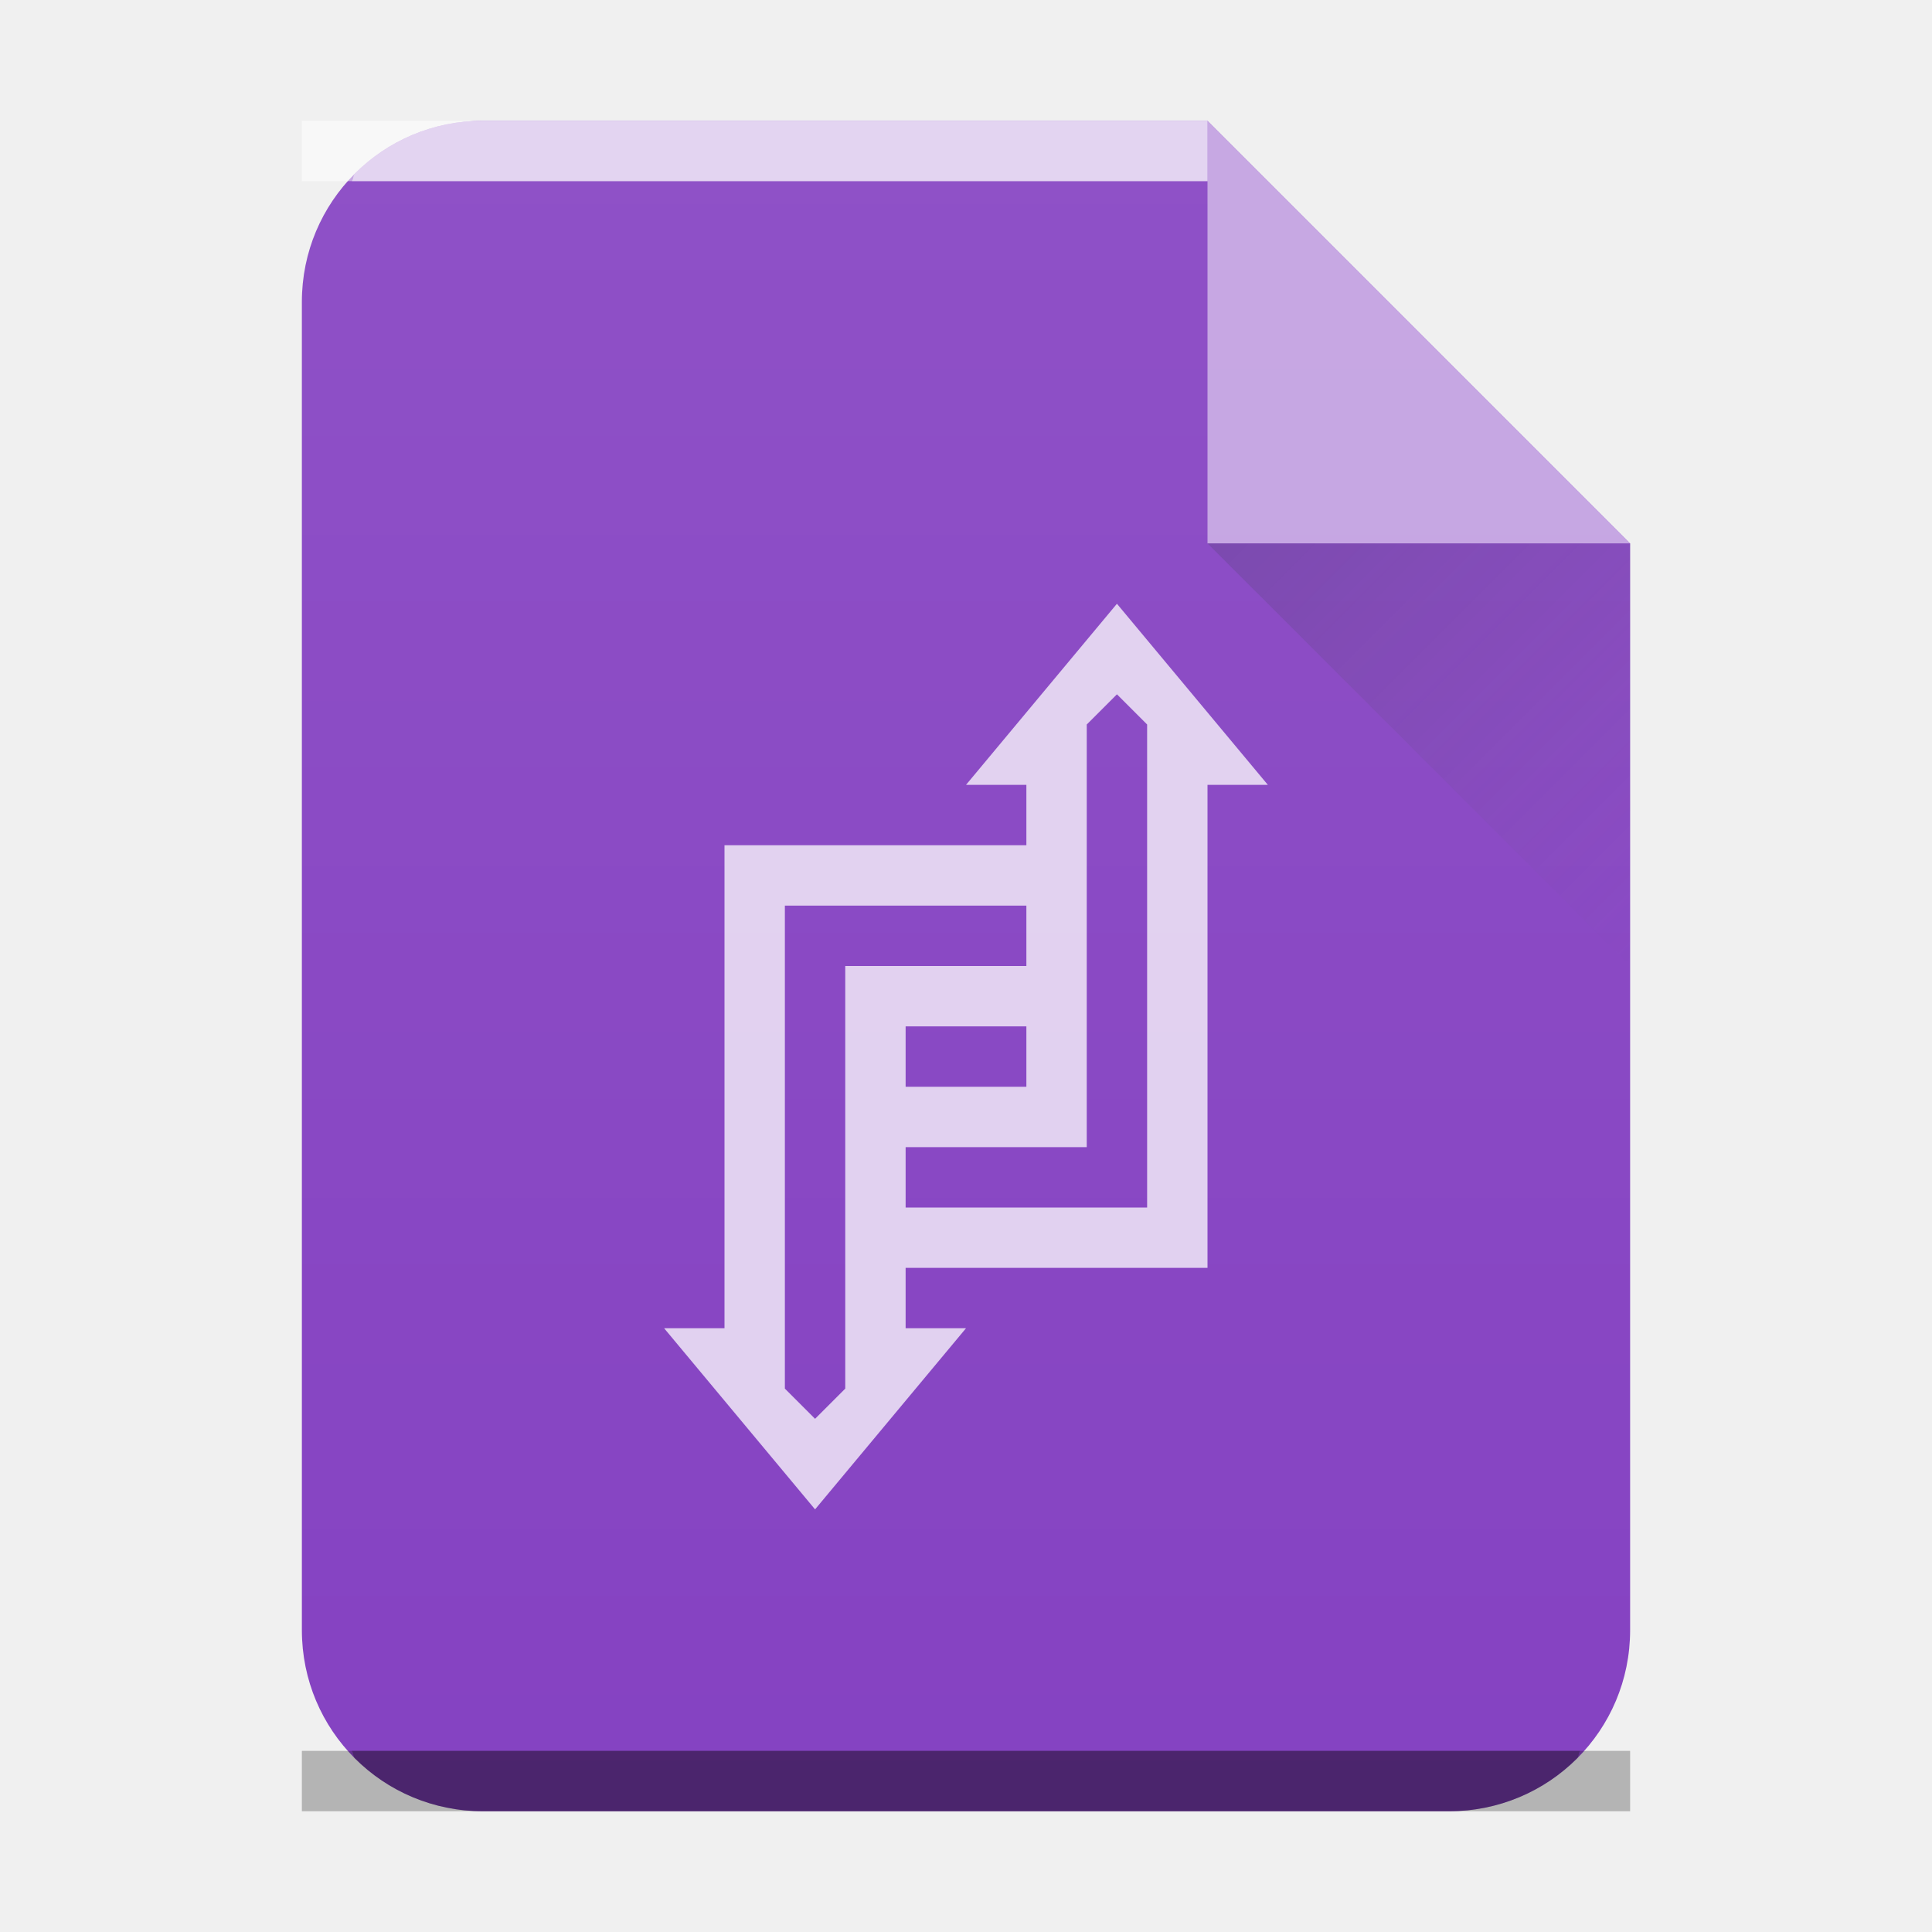
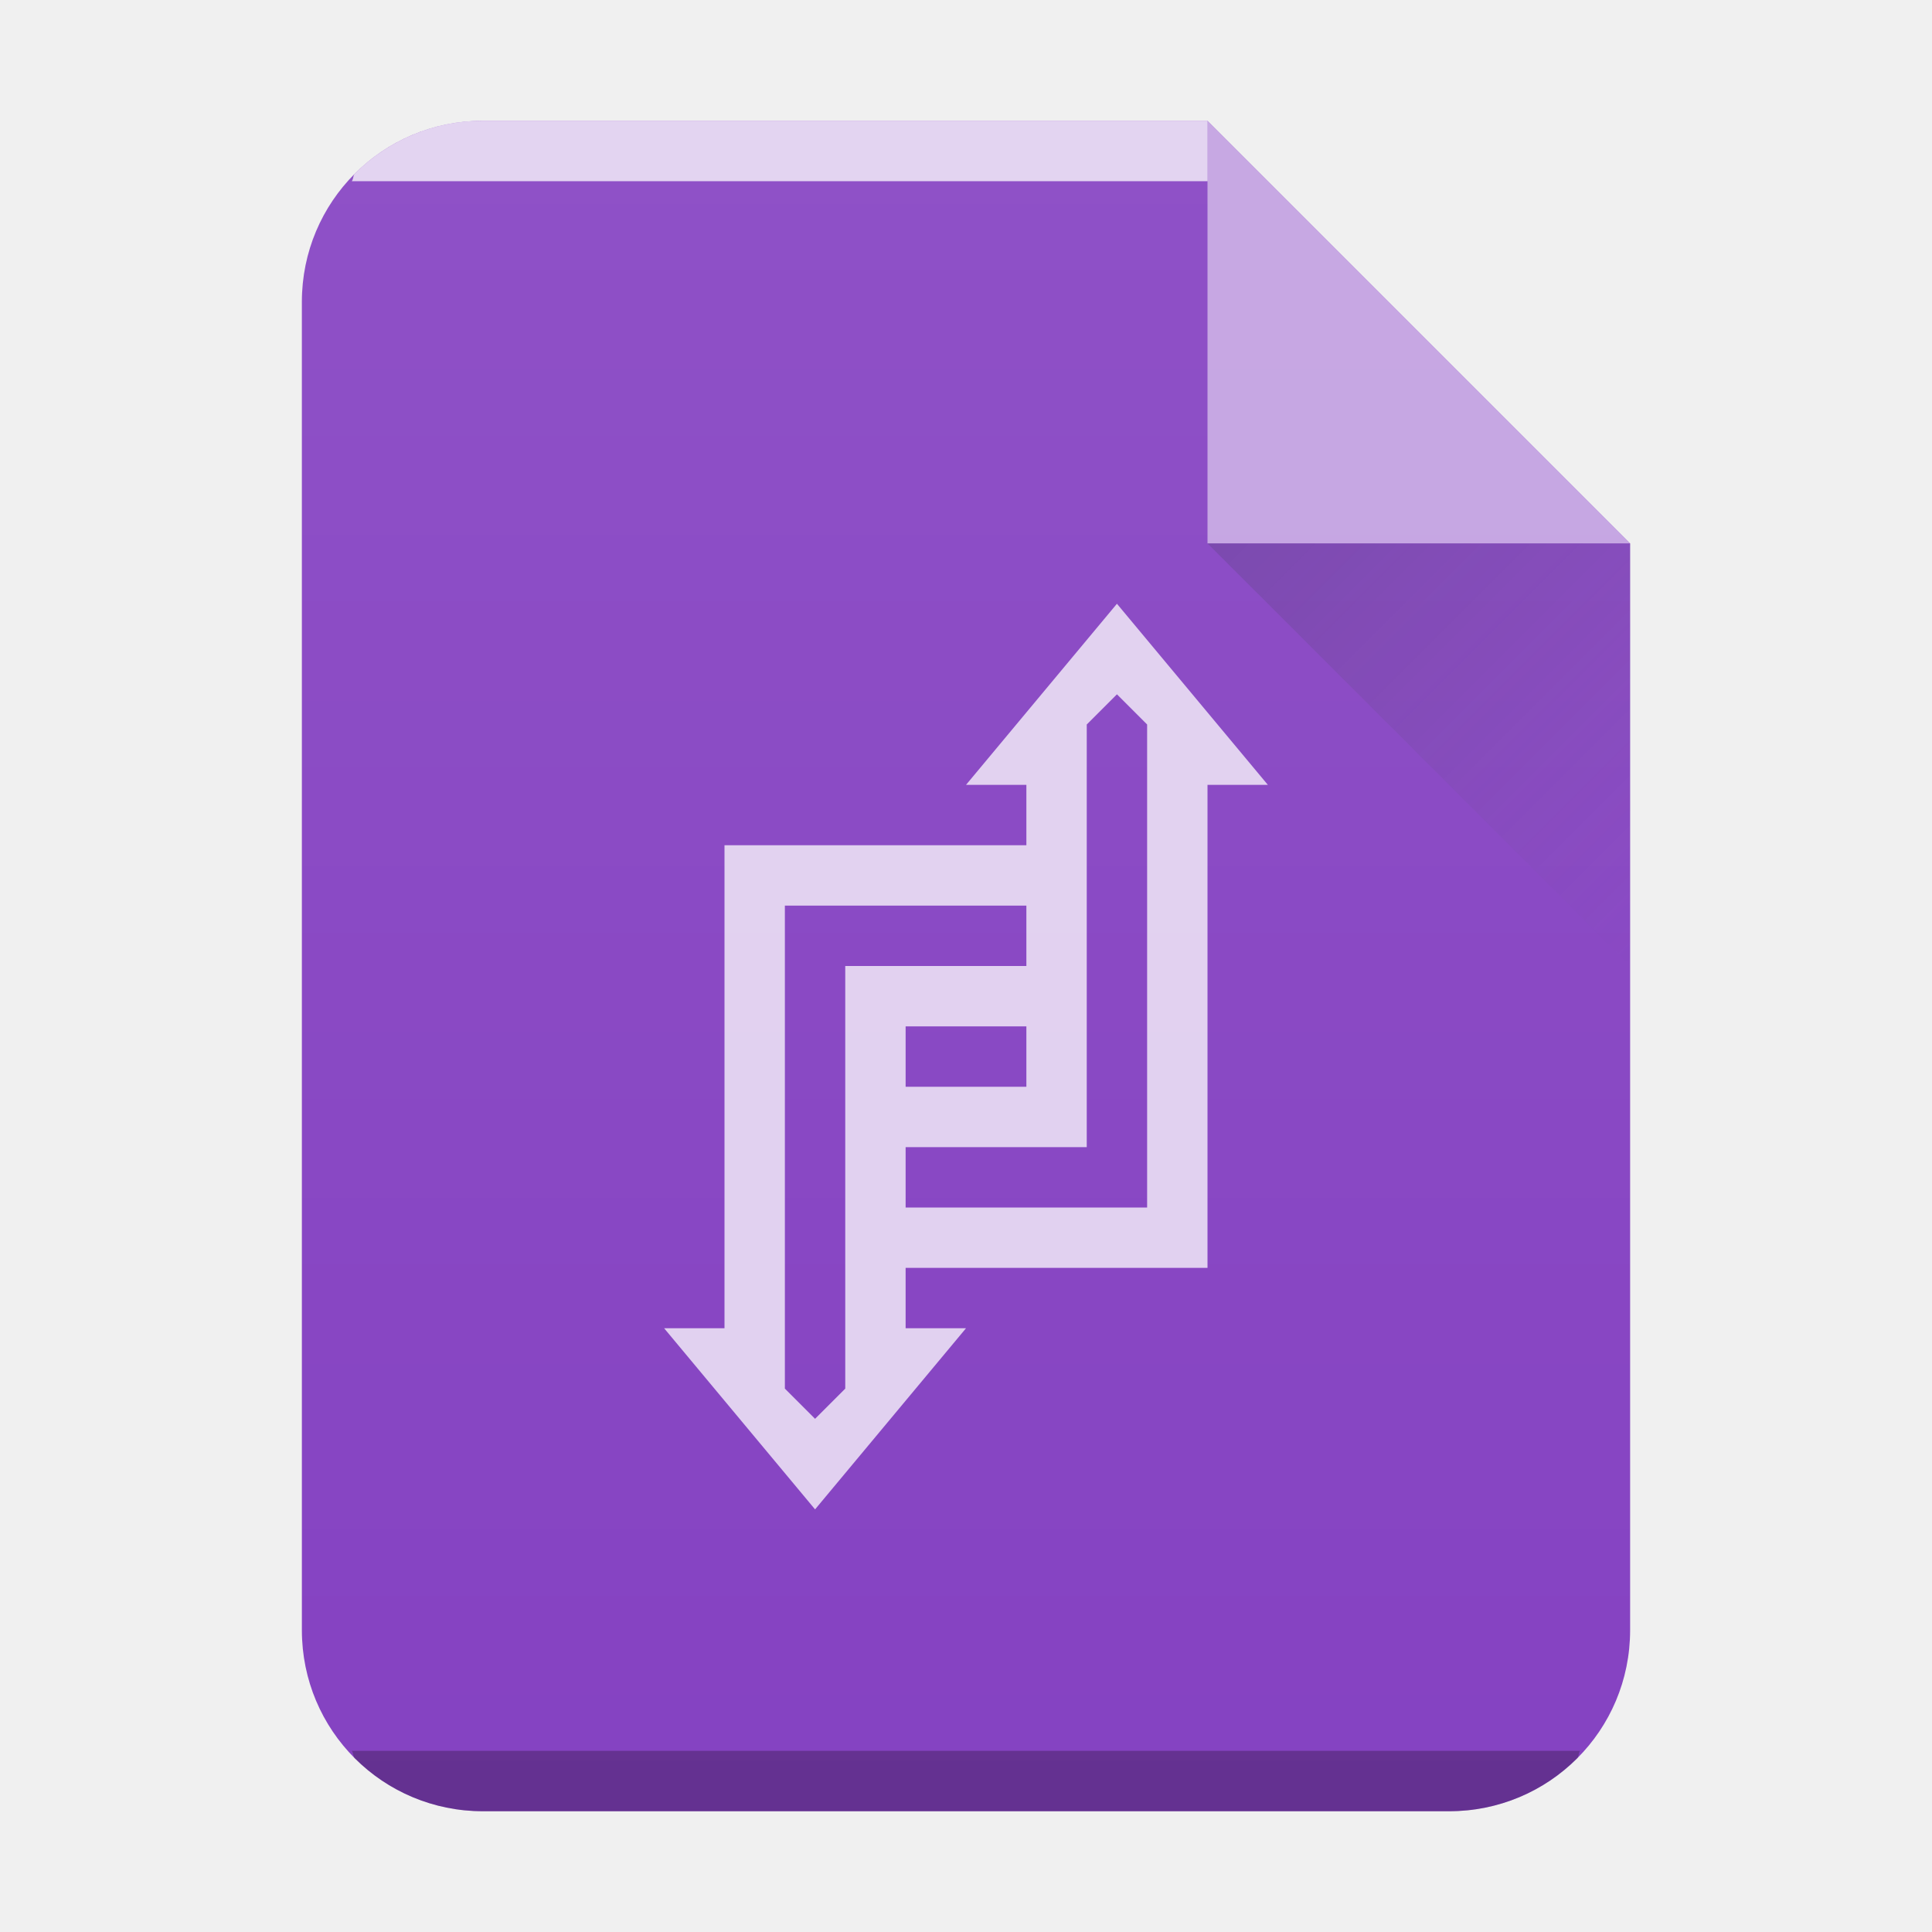
- <svg xmlns="http://www.w3.org/2000/svg" xmlns:xlink="http://www.w3.org/1999/xlink" width="32" height="32">
-   <defs>
+ <svg xmlns="http://www.w3.org/2000/svg" xmlns:xlink="http://www.w3.org/1999/xlink" width="32" height="32" version="1.1" id="svg35">
+   <defs id="defs13">
    <linearGradient id="c" y1="524.8" x1="404.57" y2="531.8" x2="411.57" gradientUnits="userSpaceOnUse">
-       <stop stop-color="#383e51" />
-       <stop offset="1" stop-color="#655c6f" stop-opacity="0" />
+       <stop stop-color="#383e51" id="stop2" />
+       <stop offset="1" stop-color="#655c6f" stop-opacity="0" id="stop4" />
    </linearGradient>
    <linearGradient xlink:href="#a" id="b" x1="5" y1="30" x2="5" y2="2" gradientUnits="userSpaceOnUse" gradientTransform="translate(-20)" />
    <linearGradient id="a" y1="392.36" y2="365.36" x2="0" gradientUnits="userSpaceOnUse" gradientTransform="translate(309.57 152.44)">
-       <stop stop-color="#fff" stop-opacity="0" />
-       <stop offset="1" stop-color="#fff" stop-opacity=".2" />
+       <stop stop-color="#fff" stop-opacity="0" id="stop8" />
+       <stop offset="1" stop-color="#fff" stop-opacity=".2" id="stop10" />
    </linearGradient>
  </defs>
-   <path d="M20 2H8C6.338 2 5 3.338 5 5v22c0 1.662 1.338 3 3 3h16c1.662 0 3-1.338 3-3V9z" fill="#8542c2" />
-   <path d="M8 2a2.99 2.99 0 00-2.123.877c-.031.031-.02.09-.05.123H20V2z" color="#000" opacity=".5" fill="#fff" />
-   <path d="M5.826 29c.03.033.02.092.051.123A2.99 2.99 0 008 30h16a2.99 2.99 0 002.123-.877c.031-.031.02-.09.05-.123z" color="#000" opacity=".25" />
-   <path d="M20 2H8C6.338 2 5 3.338 5 5v22c0 1.662 1.338 3 3 3h16c1.662 0 3-1.338 3-3V9z" opacity=".4" fill="url(#b)" />
-   <path opacity=".5" fill="#fff" d="M5 3h15V2H5z" />
-   <path opacity=".25" d="M5 30h22v-1H5z" />
-   <g fill-rule="evenodd">
-     <path d="M27 9l-7-7v7z" opacity=".5" fill="#fff" />
-     <path d="M411.57 531.8l-7-7h7z" opacity=".2" fill="url(#c)" transform="translate(-384.57 -515.8)" />
+   <path d="M20 2H8C6.338 2 5 3.338 5 5v22c0 1.662 1.338 3 3 3h16c1.662 0 3-1.338 3-3V9z" fill="#8542c2" id="path15" />
+   <path d="M8 2a2.99 2.99 0 00-2.123.877c-.031.031-.02.09-.05.123H20V2z" color="#000" opacity=".5" fill="#fff" id="path17" />
+   <path d="M5.826 29c.03.033.02.092.051.123A2.99 2.99 0 008 30h16a2.99 2.99 0 002.123-.877c.031-.031.02-.09.05-.123z" color="#000" opacity=".25" id="path19" />
+   <path d="M20 2H8C6.338 2 5 3.338 5 5v22c0 1.662 1.338 3 3 3h16c1.662 0 3-1.338 3-3V9z" opacity=".4" fill="url(#b)" id="path21" />
+   <g fill-rule="evenodd" id="g31">
+     <path d="M27 9l-7-7v7z" opacity=".5" fill="#fff" id="path27" />
+     <path d="M411.57 531.8l-7-7h7z" opacity=".2" fill="url(#c)" transform="translate(-384.57 -515.8)" id="path29" />
  </g>
-   <path d="M18.5 10L16 13h1v1h-5v8h-1l2.5 3 2.5-3h-1v-1h5v-8h1zm0 1.5l.5.5v8h-4v-1h3v-7zM13 15h4v1h-3v7l-.5.5-.5-.5v-1zm2 2h2v1h-2z" color="#4d4d4d" opacity=".75" fill="#fff" />
+   <path d="M18.5 10L16 13h1v1h-5v8h-1l2.5 3 2.5-3h-1v-1h5v-8h1zm0 1.5l.5.5v8h-4v-1h3v-7zM13 15h4v1h-3v7l-.5.5-.5-.5v-1zm2 2h2v1h-2z" color="#4d4d4d" opacity=".75" fill="#fff" id="path33" />
+   <path d="M 8,2 A 2.99,2.99 0 0 0 5.877,2.877 C 5.846,2.908 5.857,2.967 5.827,3 H 20 V 2 Z" color="#000000" opacity="0.5" fill="#ffffff" id="path22" />
</svg>
